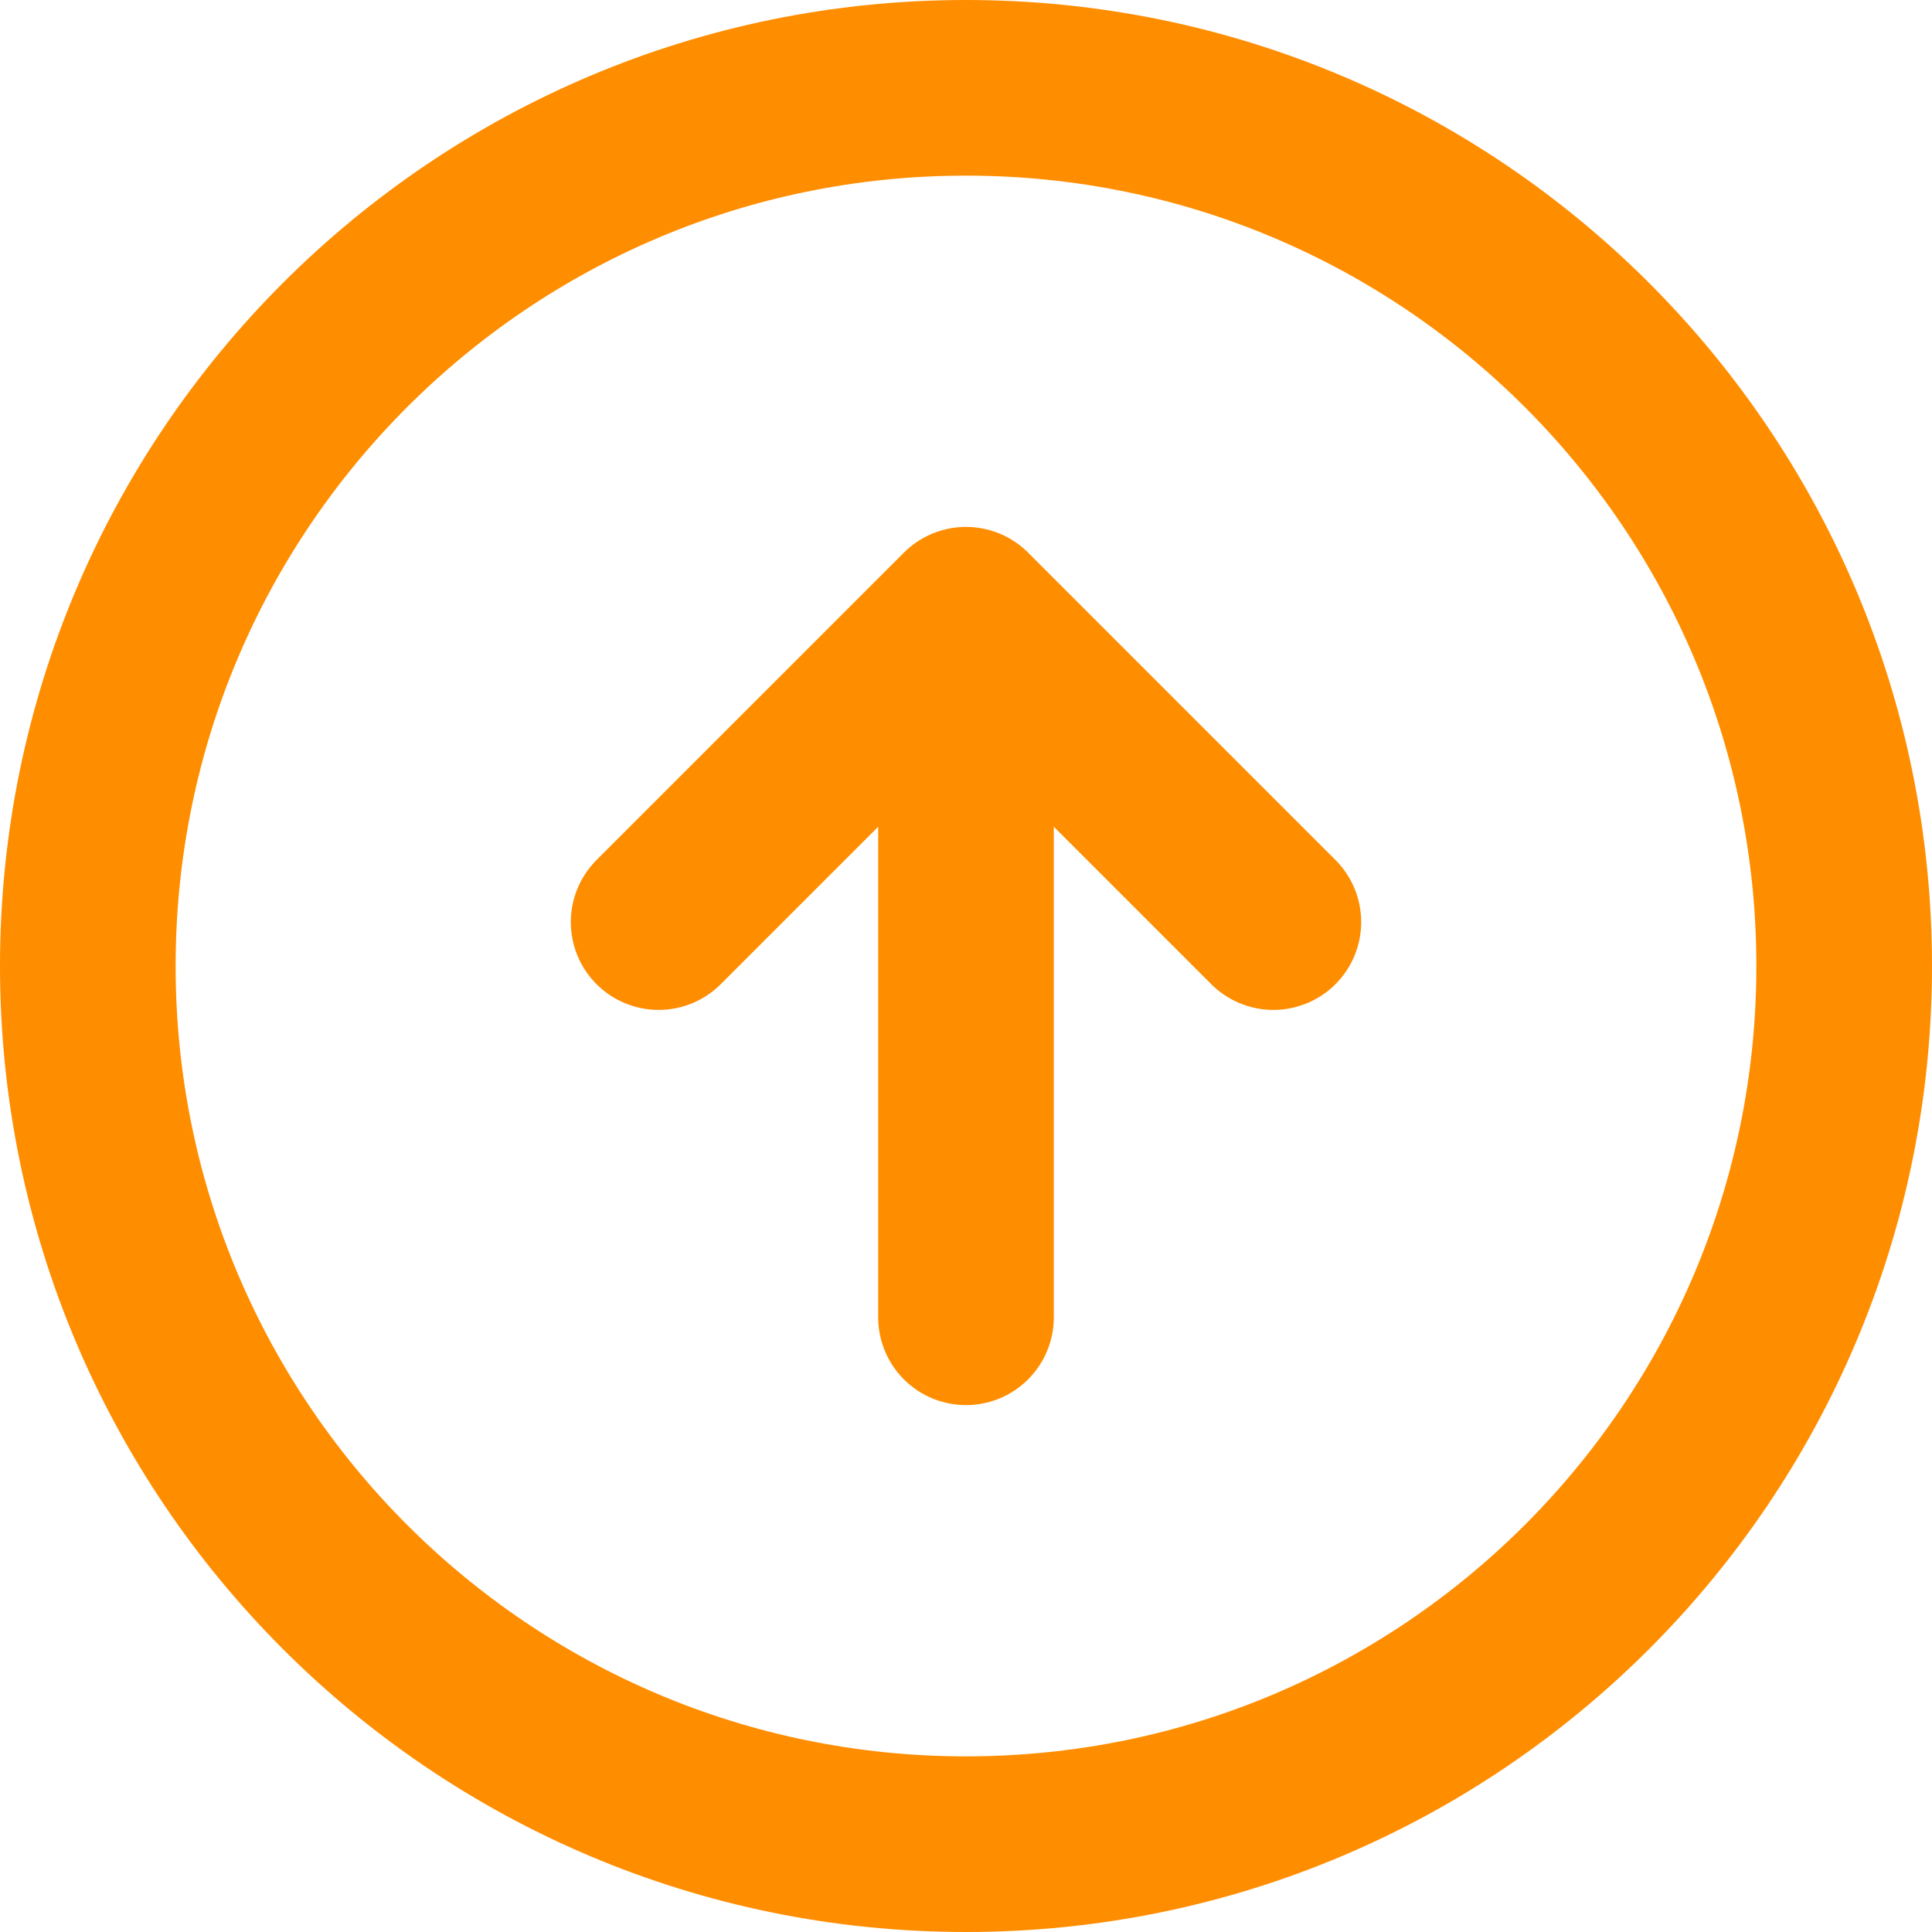
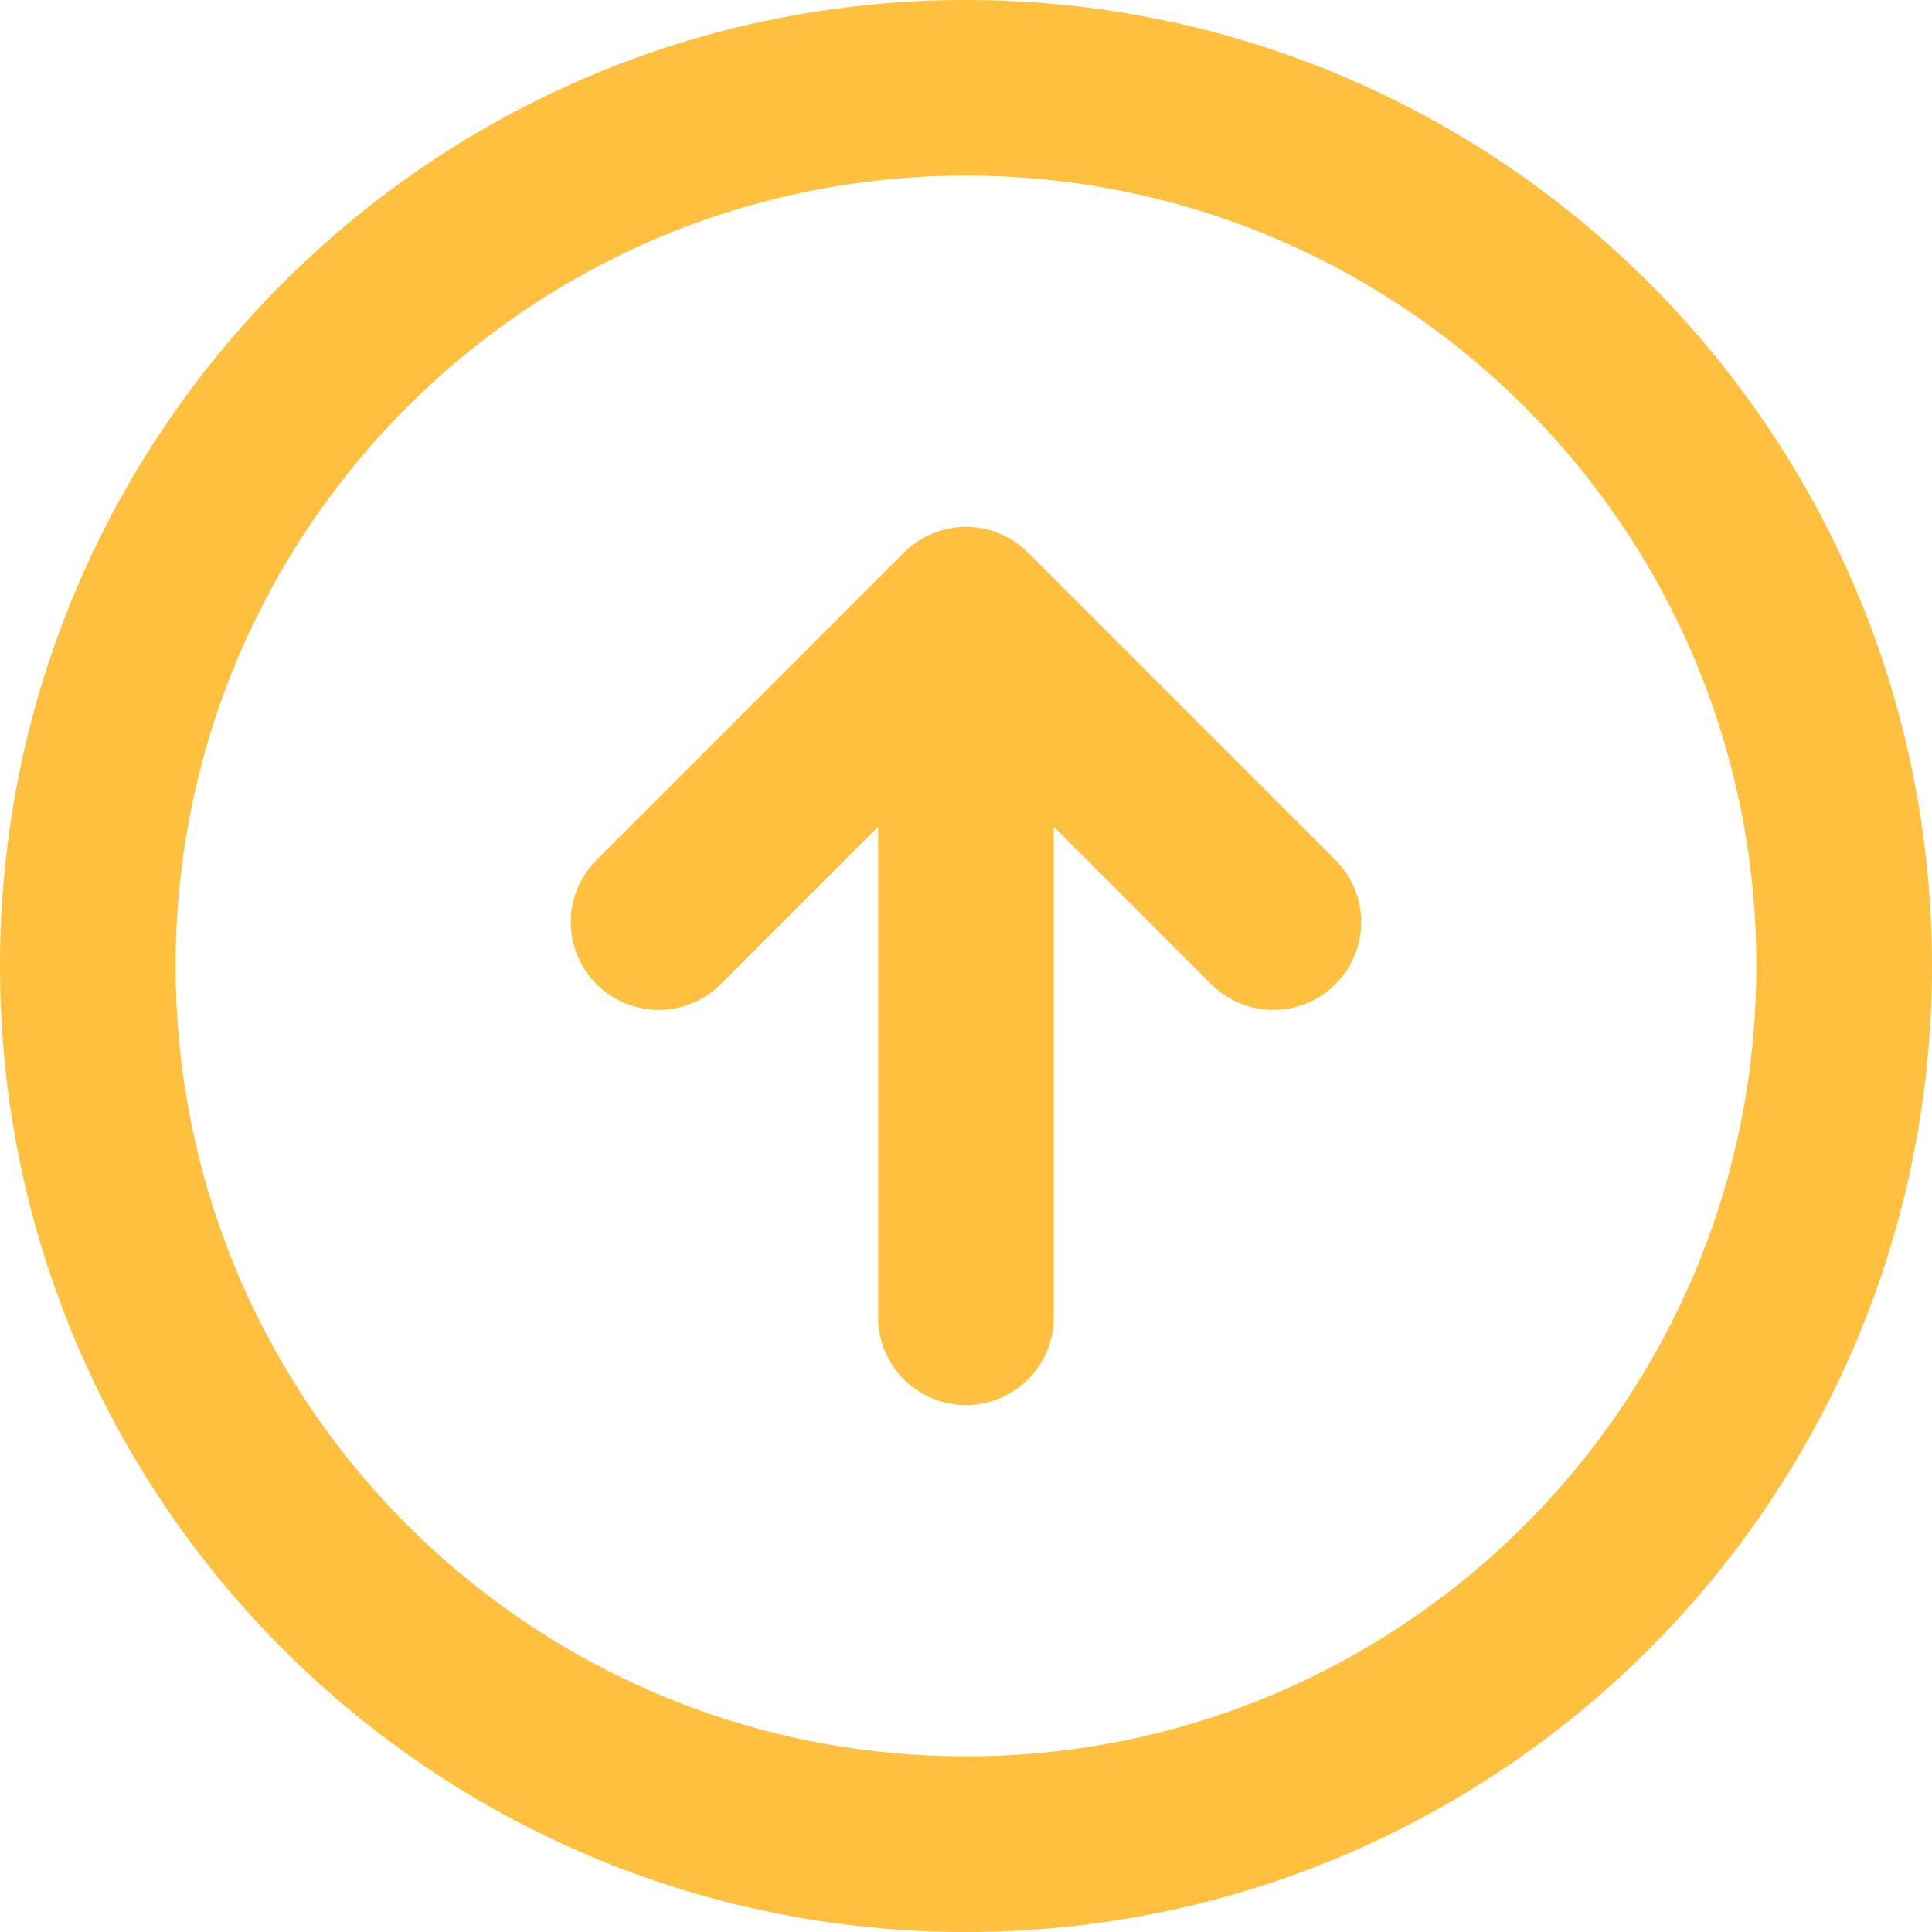
<svg xmlns="http://www.w3.org/2000/svg" width="22" height="22" stroke-width="2" viewBox="0 0 22 22" fill="none" color="#000000" version="1.1" id="svg4">
  <defs id="defs8" />
-   <path d="M 11,15 V 7 m 0,0 3.5,3.5 M 11,7 7.5,10.5 M 11,21 C 16.523,21 21,16.523 21,11 21,5.477 16.523,1 11,1 5.477,1 1,5.477 1,11 1,16.523 5.477,21 11,21 Z" stroke="#000000" stroke-width="2" stroke-linecap="round" stroke-linejoin="round" id="path2" style="stroke:#ff8d00;stroke-opacity:1" />
+   <path d="M 11,15 V 7 m 0,0 3.5,3.5 M 11,7 7.5,10.5 M 11,21 C 16.523,21 21,16.523 21,11 21,5.477 16.523,1 11,1 5.477,1 1,5.477 1,11 1,16.523 5.477,21 11,21 Z" stroke="#000000" stroke-width="2" stroke-linecap="round" stroke-linejoin="round" id="path2" style="stroke:#ffc03f;stroke-opacity:1" />
</svg>
